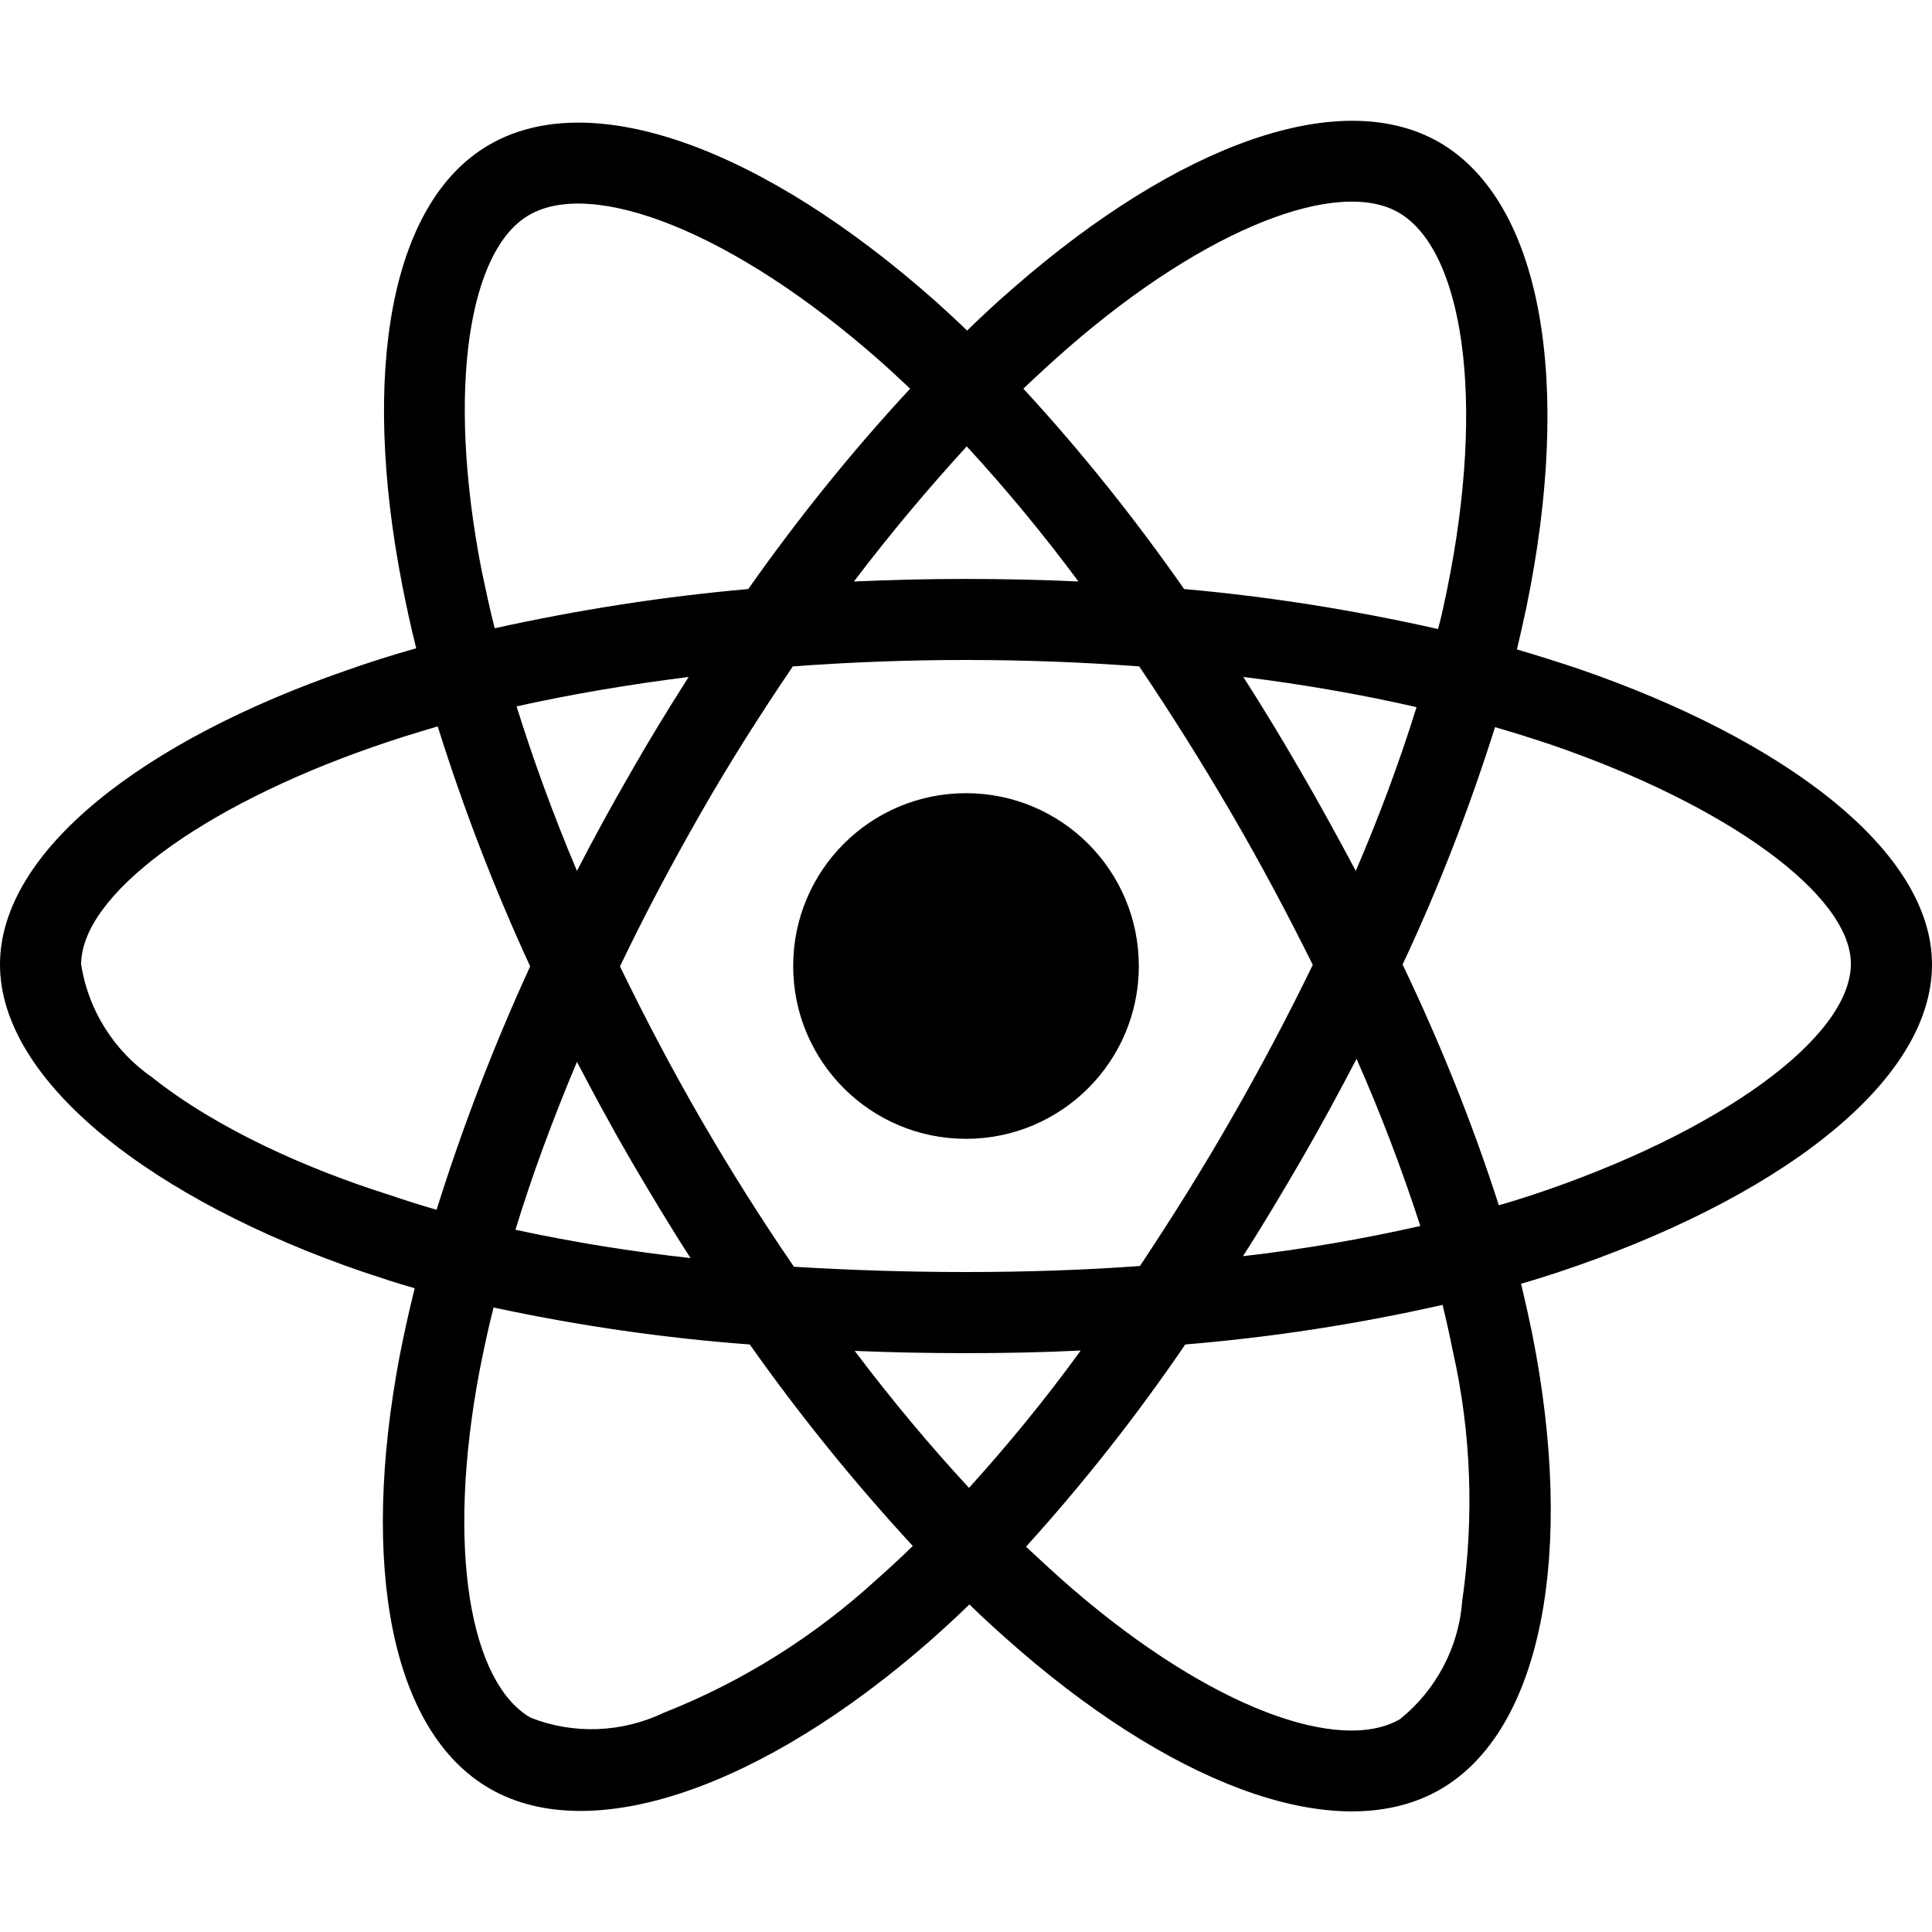
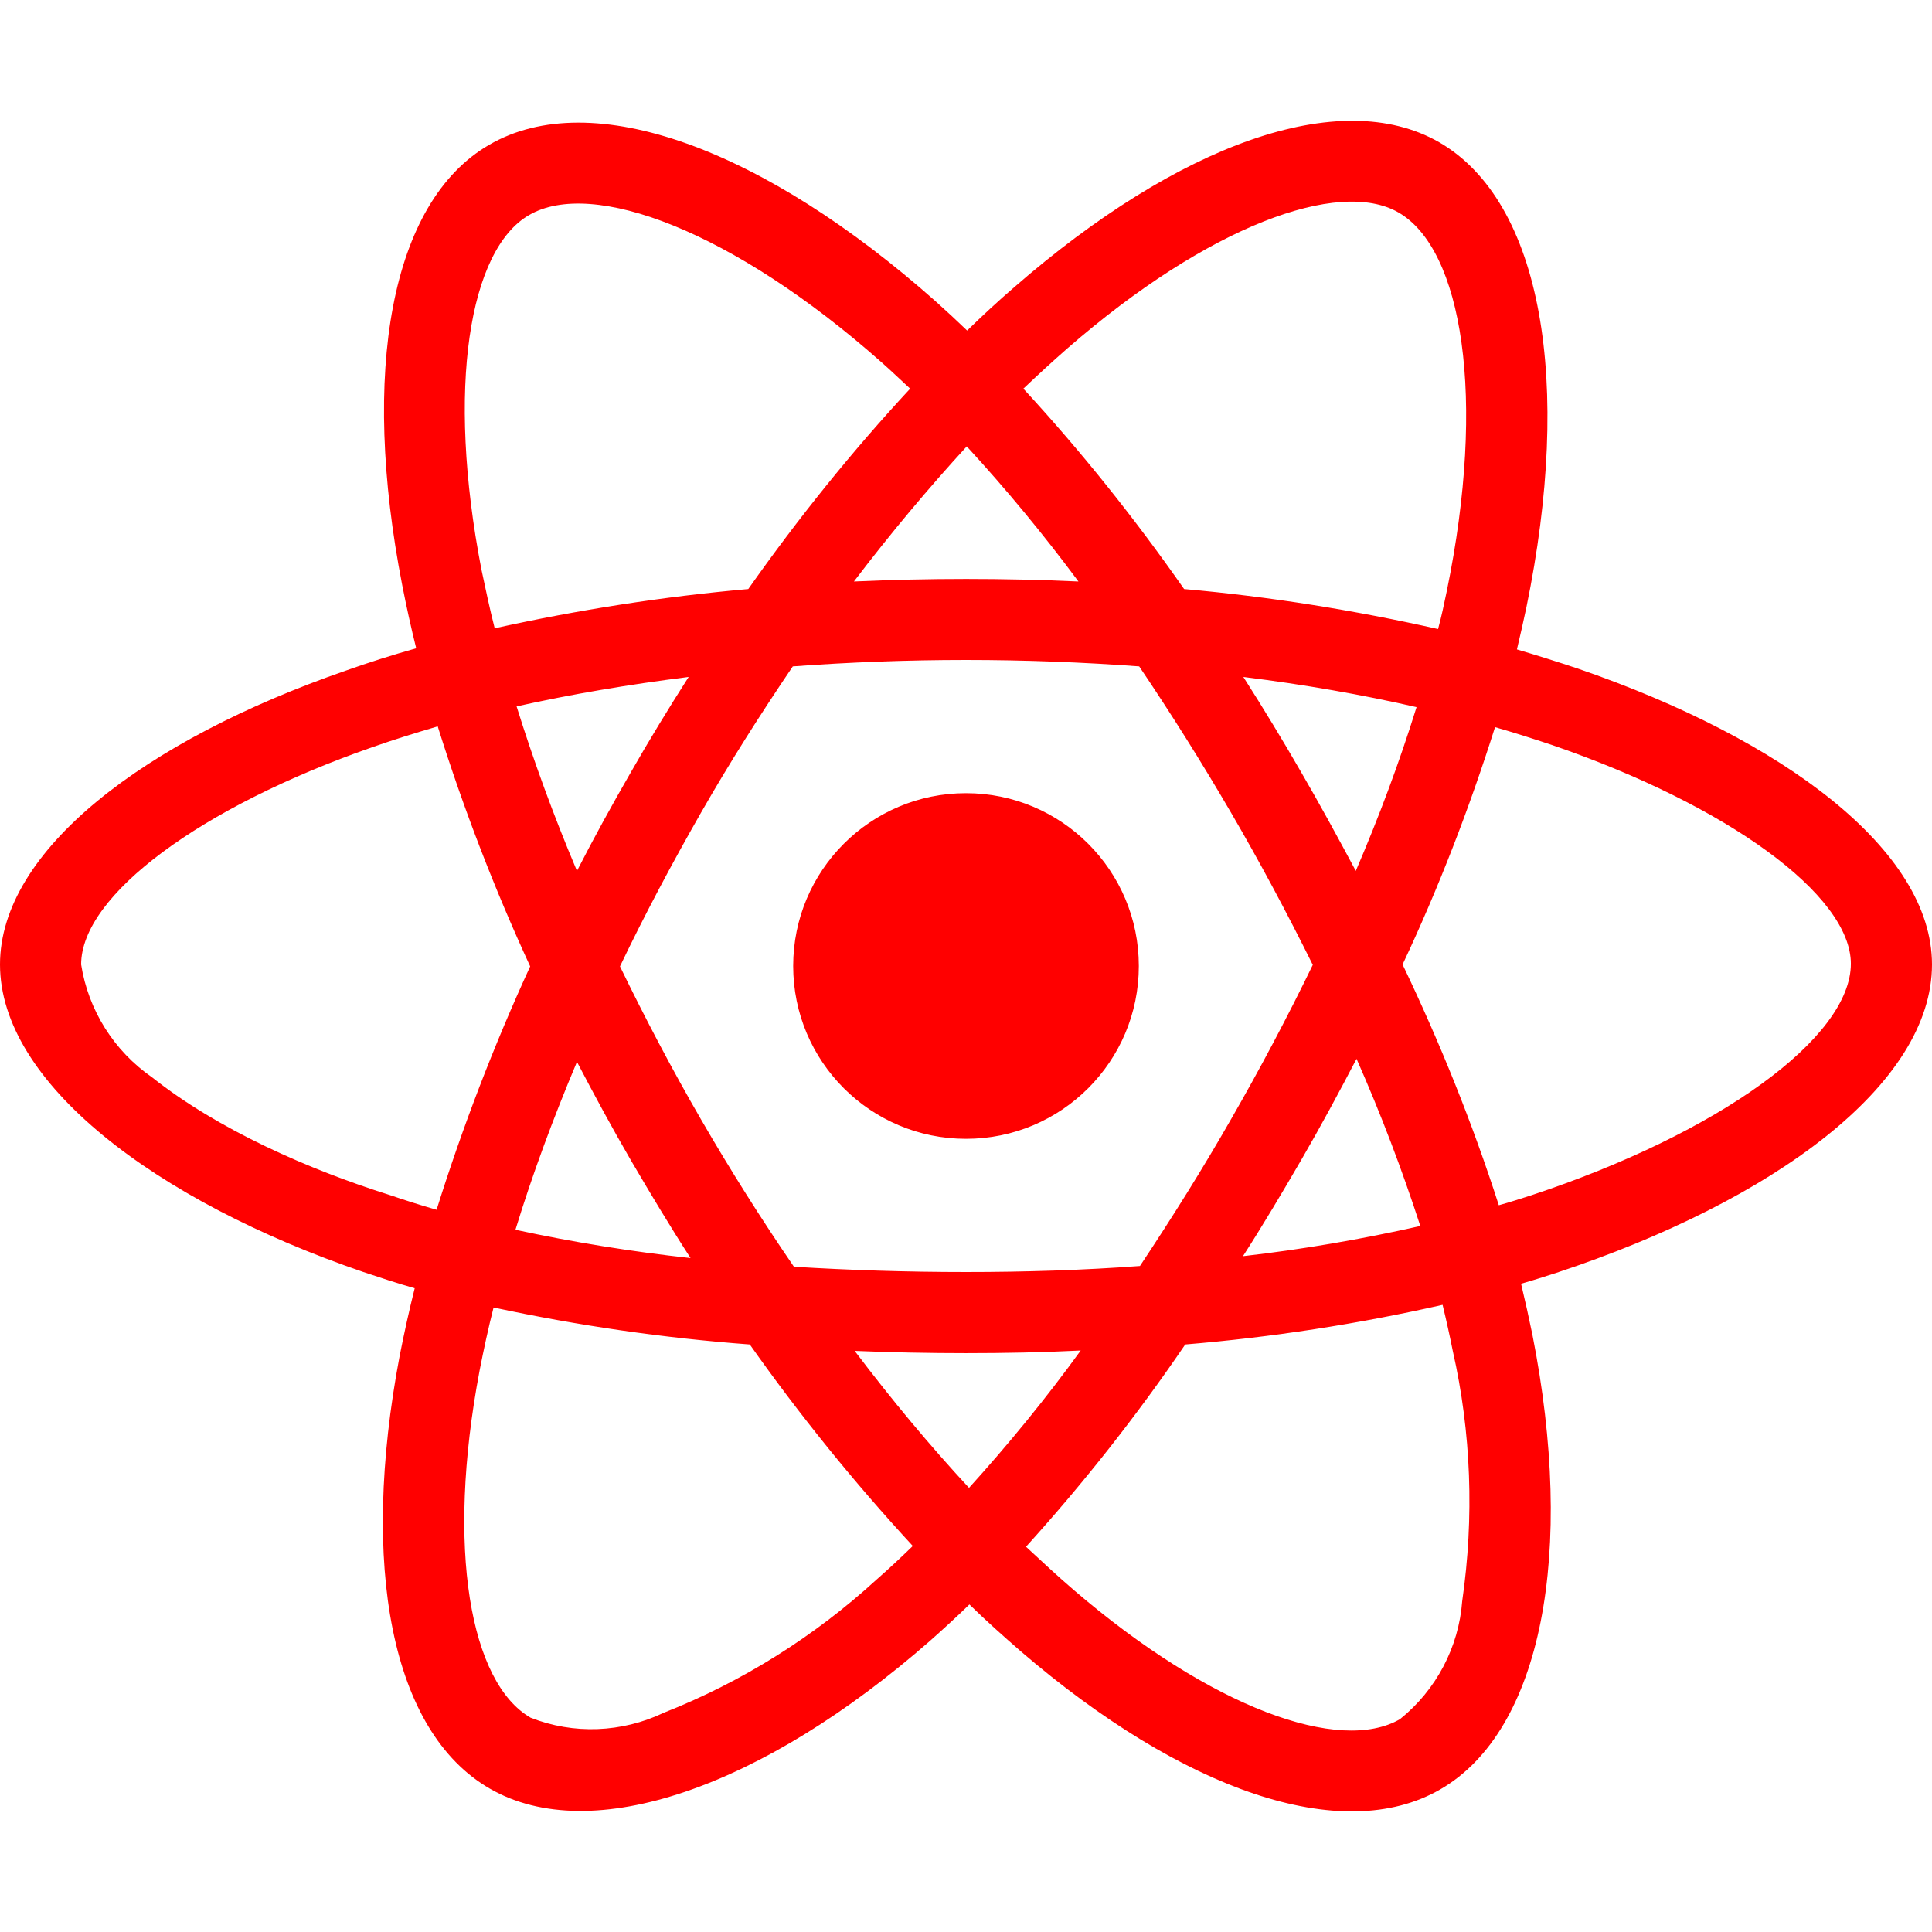
<svg xmlns="http://www.w3.org/2000/svg" height="16" width="16" viewBox="0 0 512 512">
-   <path d="M418.2 177.2c-5.4-1.8-10.8-3.5-16.2-5.1 .9-3.7 1.7-7.4 2.5-11.1 12.3-59.6 4.2-107.5-23.1-123.3-26.3-15.1-69.2 .6-112.6 38.4-4.3 3.7-8.5 7.6-12.5 11.5-2.7-2.6-5.5-5.2-8.3-7.7-45.5-40.4-91.1-57.4-118.4-41.5-26.2 15.2-34 60.3-23 116.7 1.1 5.6 2.3 11.1 3.7 16.7-6.4 1.8-12.7 3.8-18.6 5.9C38.3 196.2 0 225.4 0 255.6c0 31.2 40.8 62.5 96.3 81.5 4.5 1.5 9 3 13.6 4.3-1.5 6-2.8 11.9-4 18-10.5 55.5-2.3 99.5 23.9 114.6 27 15.6 72.4-.4 116.6-39.1 3.5-3.1 7-6.3 10.5-9.7 4.4 4.3 9 8.4 13.6 12.4 42.8 36.8 85.1 51.7 111.2 36.6 27-15.6 35.8-62.9 24.4-120.5-.9-4.4-1.9-8.9-3-13.5 3.2-.9 6.3-1.9 9.4-2.9 57.7-19.1 99.5-50 99.5-81.7 0-30.3-39.4-59.7-93.8-78.4zM282.9 92.3c37.2-32.4 71.9-45.1 87.7-36 16.9 9.7 23.4 48.9 12.8 100.4-.7 3.4-1.4 6.7-2.3 10-22.2-5-44.7-8.6-67.3-10.6-13-18.6-27.2-36.4-42.6-53.1 3.9-3.7 7.7-7.2 11.7-10.7zM167.2 307.5c5.1 8.7 10.3 17.4 15.8 25.9-15.6-1.7-31.1-4.2-46.4-7.5 4.4-14.4 9.9-29.3 16.3-44.5 4.6 8.8 9.3 17.5 14.3 26.1zm-30.3-120.3c14.4-3.2 29.7-5.8 45.6-7.8-5.3 8.3-10.5 16.8-15.4 25.4-4.9 8.5-9.7 17.2-14.2 26-6.3-14.9-11.6-29.5-16-43.6zm27.4 68.9c6.6-13.8 13.8-27.3 21.4-40.6s15.8-26.2 24.4-38.9c15-1.1 30.3-1.7 45.9-1.7s31 .6 45.9 1.7c8.5 12.6 16.6 25.5 24.3 38.7s14.9 26.7 21.7 40.4c-6.7 13.8-13.9 27.4-21.6 40.8-7.6 13.3-15.7 26.2-24.2 39-14.9 1.1-30.4 1.6-46.1 1.6s-30.9-.5-45.6-1.4c-8.7-12.7-16.9-25.7-24.6-39s-14.8-26.8-21.5-40.6zm180.6 51.2c5.1-8.8 9.9-17.7 14.6-26.7 6.4 14.5 12 29.2 16.9 44.3-15.5 3.5-31.2 6.2-47 8 5.4-8.4 10.5-17 15.5-25.6zm14.4-76.5c-4.7-8.8-9.5-17.6-14.5-26.2-4.9-8.5-10-16.9-15.3-25.2 16.1 2 31.5 4.7 45.9 8-4.6 14.8-10 29.2-16.1 43.4zM256.2 118.3c10.5 11.4 20.4 23.4 29.6 35.8-19.8-.9-39.7-.9-59.5 0 9.8-12.9 19.9-24.9 29.9-35.8zM140.2 57c16.8-9.8 54.1 4.2 93.4 39 2.5 2.2 5 4.6 7.6 7-15.5 16.7-29.8 34.5-42.9 53.1-22.6 2-45 5.5-67.2 10.4-1.3-5.1-2.4-10.3-3.5-15.5-9.4-48.4-3.2-84.9 12.6-94zm-24.5 263.6c-4.2-1.2-8.3-2.5-12.4-3.9-21.3-6.7-45.5-17.3-63-31.2-10.1-7-16.9-17.8-18.8-29.9 0-18.3 31.6-41.7 77.2-57.6 5.7-2 11.5-3.8 17.3-5.5 6.8 21.7 15 43 24.5 63.6-9.6 20.9-17.9 42.5-24.8 64.5zm116.6 98c-16.5 15.1-35.6 27.1-56.4 35.3-11.1 5.3-23.9 5.8-35.3 1.3-15.9-9.2-22.5-44.5-13.5-92 1.1-5.6 2.3-11.2 3.7-16.7 22.4 4.8 45 8.1 67.9 9.8 13.2 18.7 27.7 36.6 43.2 53.4-3.2 3.1-6.4 6.1-9.6 8.9zm24.5-24.3c-10.2-11-20.4-23.2-30.3-36.3 9.6 .4 19.5 .6 29.5 .6 10.3 0 20.4-.2 30.4-.7-9.2 12.7-19.1 24.8-29.6 36.4zm130.7 30c-.9 12.2-6.9 23.6-16.5 31.3-15.9 9.2-49.8-2.8-86.4-34.2-4.2-3.6-8.4-7.5-12.7-11.5 15.3-16.9 29.4-34.8 42.2-53.6 22.9-1.9 45.7-5.4 68.2-10.5 1 4.1 1.9 8.2 2.7 12.2 4.9 21.6 5.7 44.1 2.5 66.3zm18.2-107.5c-2.8 .9-5.6 1.8-8.5 2.6-7-21.8-15.6-43.1-25.5-63.8 9.6-20.4 17.7-41.4 24.5-62.9 5.2 1.5 10.2 3.1 15 4.7 46.6 16 79.3 39.8 79.3 58 0 19.6-34.9 44.9-84.8 61.4zm-149.7-15c25.3 0 45.8-20.5 45.8-45.8s-20.5-45.8-45.8-45.8c-25.3 0-45.8 20.5-45.8 45.8s20.5 45.8 45.8 45.8z" />
+   <path d="M418.2 177.2c-5.4-1.8-10.8-3.5-16.2-5.1 .9-3.7 1.7-7.4 2.5-11.1 12.3-59.6 4.2-107.5-23.1-123.3-26.3-15.1-69.2 .6-112.6 38.4-4.3 3.7-8.5 7.6-12.5 11.5-2.7-2.6-5.5-5.2-8.3-7.7-45.5-40.4-91.1-57.4-118.4-41.5-26.2 15.2-34 60.3-23 116.7 1.1 5.6 2.3 11.1 3.7 16.7-6.4 1.8-12.7 3.8-18.6 5.9C38.3 196.2 0 225.4 0 255.6c0 31.2 40.8 62.5 96.3 81.5 4.5 1.5 9 3 13.6 4.3-1.5 6-2.8 11.9-4 18-10.5 55.5-2.3 99.5 23.9 114.6 27 15.6 72.4-.4 116.6-39.1 3.5-3.1 7-6.3 10.5-9.7 4.4 4.3 9 8.4 13.6 12.4 42.8 36.8 85.1 51.7 111.2 36.6 27-15.6 35.8-62.9 24.4-120.5-.9-4.4-1.9-8.9-3-13.5 3.2-.9 6.3-1.9 9.4-2.9 57.7-19.1 99.5-50 99.5-81.7 0-30.3-39.4-59.7-93.8-78.4zM282.9 92.3c37.2-32.4 71.9-45.1 87.7-36 16.9 9.7 23.4 48.9 12.8 100.4-.7 3.4-1.4 6.7-2.3 10-22.2-5-44.7-8.6-67.3-10.6-13-18.6-27.2-36.4-42.6-53.1 3.9-3.7 7.7-7.2 11.7-10.7zM167.2 307.5c5.1 8.7 10.3 17.4 15.8 25.9-15.6-1.7-31.1-4.2-46.4-7.5 4.4-14.4 9.9-29.3 16.3-44.5 4.6 8.8 9.3 17.5 14.3 26.1zm-30.3-120.3c14.4-3.2 29.7-5.8 45.6-7.8-5.3 8.3-10.5 16.8-15.4 25.4-4.9 8.5-9.7 17.2-14.2 26-6.3-14.9-11.6-29.5-16-43.6zm27.4 68.9c6.6-13.8 13.8-27.3 21.4-40.6s15.8-26.2 24.4-38.9c15-1.1 30.3-1.7 45.9-1.7s31 .6 45.9 1.7c8.5 12.6 16.6 25.5 24.3 38.7s14.9 26.7 21.7 40.4c-6.7 13.8-13.9 27.4-21.6 40.8-7.6 13.3-15.7 26.2-24.2 39-14.9 1.1-30.4 1.6-46.1 1.6s-30.9-.5-45.6-1.4c-8.7-12.7-16.9-25.7-24.6-39s-14.8-26.8-21.5-40.6zm180.6 51.2c5.1-8.8 9.9-17.7 14.6-26.7 6.4 14.5 12 29.2 16.9 44.3-15.5 3.5-31.2 6.2-47 8 5.4-8.4 10.5-17 15.5-25.6zm14.4-76.5c-4.7-8.8-9.5-17.6-14.5-26.2-4.9-8.5-10-16.9-15.3-25.2 16.1 2 31.5 4.7 45.9 8-4.6 14.8-10 29.2-16.1 43.4zM256.2 118.3c10.5 11.4 20.4 23.4 29.6 35.8-19.8-.9-39.7-.9-59.5 0 9.8-12.9 19.9-24.9 29.9-35.8zM140.2 57c16.8-9.8 54.1 4.2 93.4 39 2.5 2.2 5 4.6 7.6 7-15.5 16.7-29.8 34.5-42.9 53.1-22.6 2-45 5.5-67.2 10.4-1.3-5.1-2.4-10.3-3.5-15.5-9.4-48.4-3.2-84.9 12.6-94zm-24.5 263.6c-4.2-1.2-8.3-2.5-12.4-3.9-21.3-6.7-45.5-17.3-63-31.2-10.1-7-16.9-17.8-18.8-29.9 0-18.3 31.6-41.7 77.2-57.6 5.7-2 11.5-3.8 17.3-5.5 6.8 21.7 15 43 24.5 63.6-9.6 20.9-17.9 42.5-24.8 64.5zm116.6 98c-16.5 15.1-35.6 27.1-56.4 35.3-11.1 5.3-23.9 5.8-35.3 1.3-15.9-9.2-22.5-44.5-13.5-92 1.1-5.6 2.3-11.2 3.7-16.7 22.4 4.8 45 8.1 67.9 9.8 13.2 18.7 27.7 36.6 43.2 53.4-3.2 3.1-6.4 6.1-9.6 8.9zm24.5-24.3c-10.2-11-20.4-23.2-30.3-36.3 9.6 .4 19.5 .6 29.5 .6 10.3 0 20.4-.2 30.4-.7-9.2 12.7-19.1 24.8-29.6 36.4zm130.7 30c-.9 12.2-6.9 23.6-16.5 31.3-15.9 9.2-49.8-2.8-86.4-34.2-4.2-3.6-8.4-7.5-12.7-11.5 15.3-16.9 29.4-34.8 42.2-53.6 22.9-1.9 45.7-5.4 68.2-10.5 1 4.1 1.9 8.2 2.7 12.2 4.9 21.6 5.7 44.1 2.5 66.3zm18.2-107.5c-2.8 .9-5.6 1.8-8.5 2.6-7-21.8-15.6-43.1-25.5-63.8 9.6-20.4 17.7-41.4 24.5-62.9 5.2 1.5 10.2 3.1 15 4.7 46.6 16 79.3 39.8 79.3 58 0 19.6-34.9 44.9-84.8 61.4zm-149.7-15c25.3 0 45.8-20.5 45.8-45.8s-20.5-45.8-45.8-45.8c-25.3 0-45.8 20.5-45.8 45.8s20.5 45.8 45.8 45.8z" fill="red" />
</svg>
